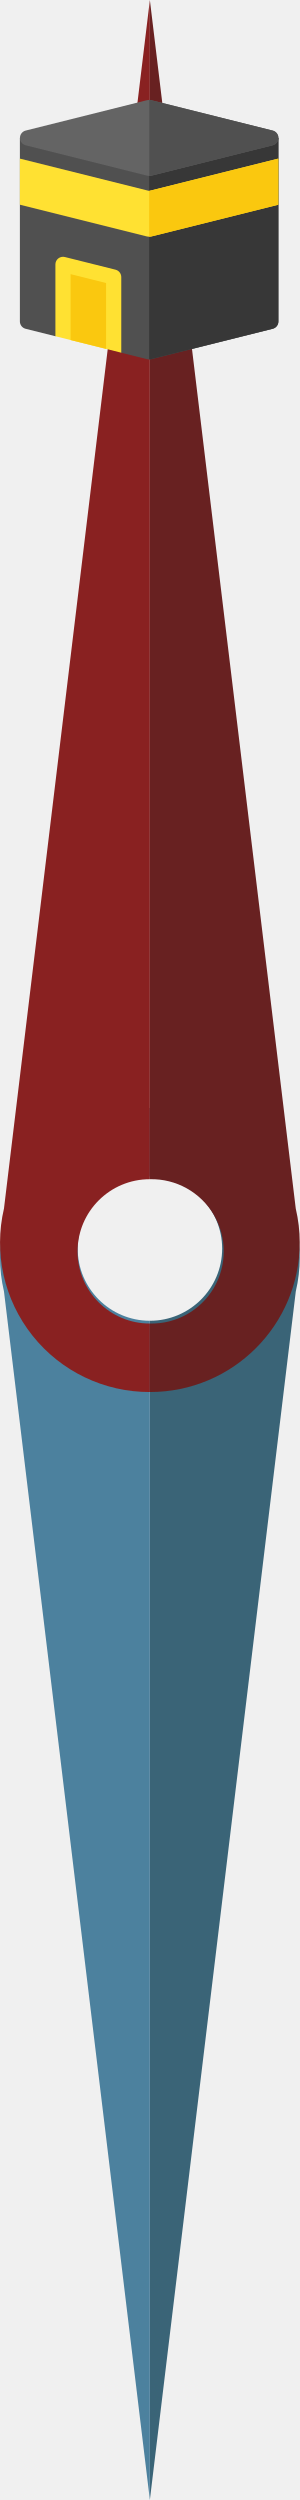
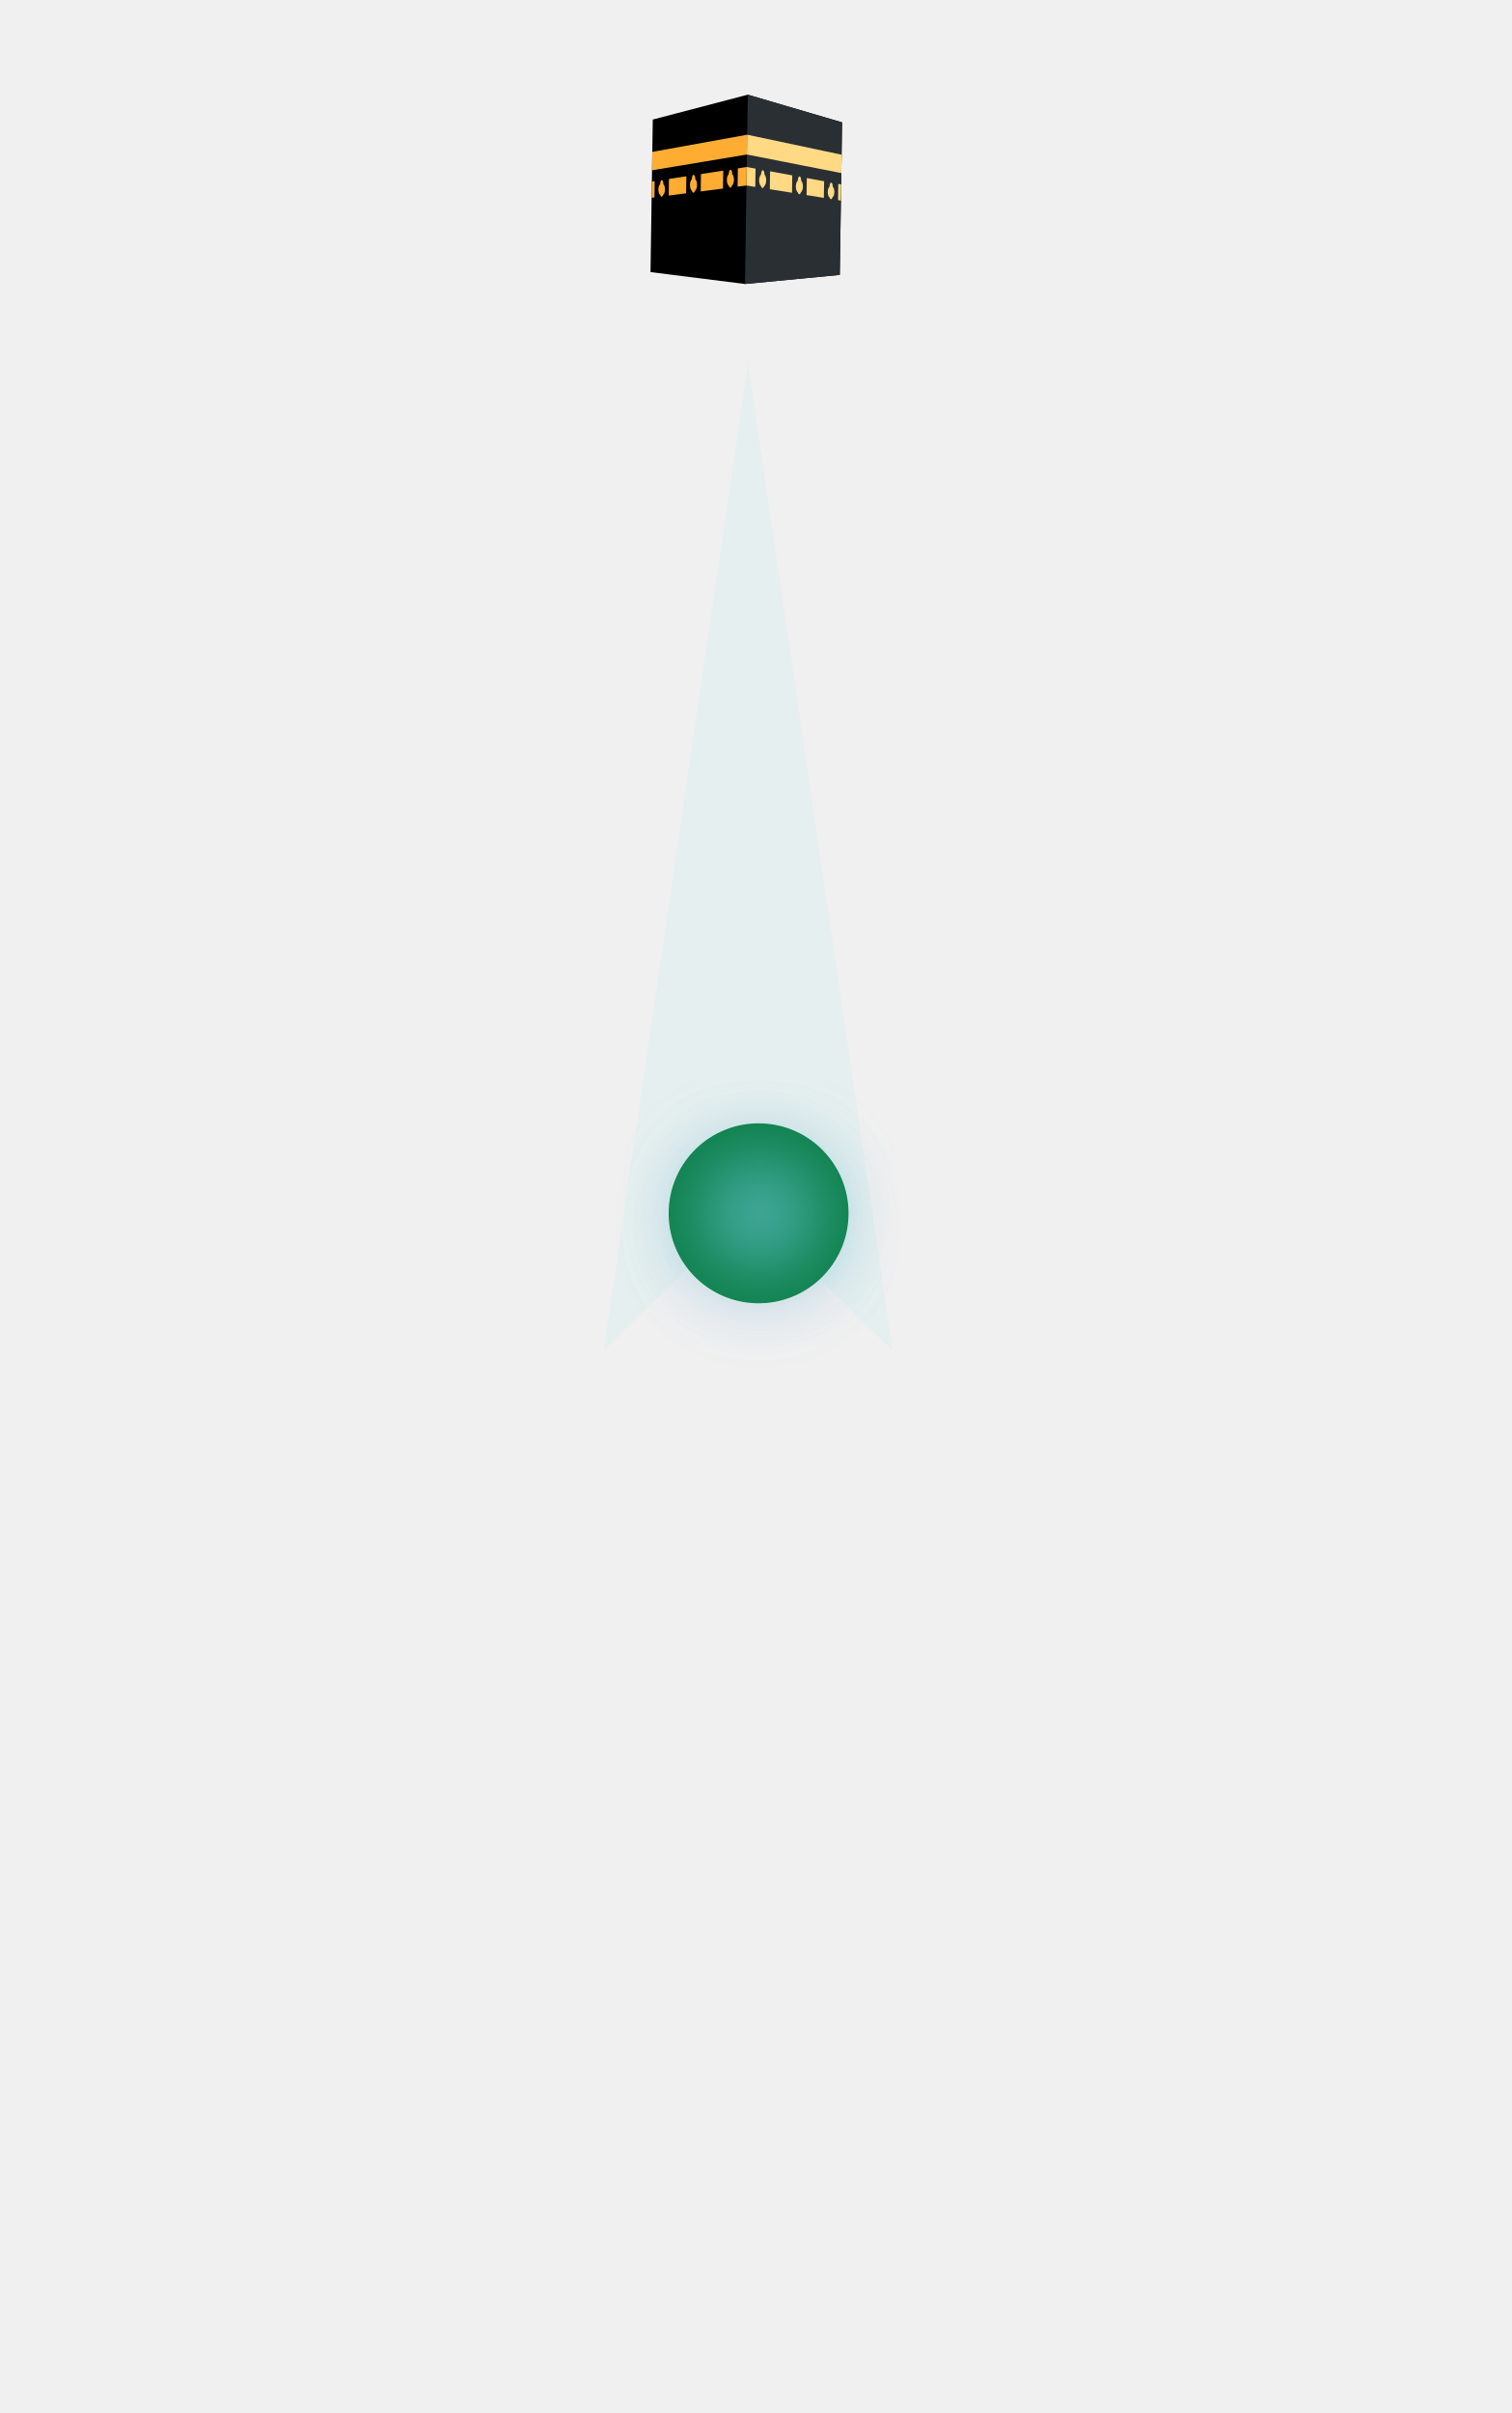
- <svg xmlns="http://www.w3.org/2000/svg" viewBox="0 0 75.36 628.58">
-   <g id="Layer_2" data-name="Layer 2">
-     <g id="Object">
-       <path d="M55.86,313.94a18.16,18.16,0,0,1-18.18,18.14V628.57L74.37,324.72a37.56,37.56,0,0,0-36.69-46.13V295.8A18.16,18.16,0,0,1,55.86,313.94Z" fill="#3a6477" />
-       <path d="M0,316.18a37.43,37.43,0,0,0,1,8.53L37.68,628.58h0V332.08a18.14,18.14,0,1,1,0-36.28V278.59h0A37.64,37.64,0,0,0,0,316.18Z" fill="#4c819e" />
-       <path d="M19.5,314.64a18.17,18.17,0,0,1,18.18-18.15V0L1,303.86A37.56,37.56,0,0,0,37.68,350V332.78A18.16,18.16,0,0,1,19.5,314.64Z" fill="#892121" />
-       <path d="M75.36,312.39a37.5,37.5,0,0,0-1-8.53L37.68,0h0V296.49a18.15,18.15,0,1,1,0,36.29V350h0A37.64,37.64,0,0,0,75.36,312.39Z" fill="#682121" />
-       <path d="M5,34.68V80.82a1.91,1.91,0,0,0,1.45,1.85l7.48,1.87,7.64-3.85,8.92,8L37,90.32a1.82,1.82,0,0,0,.46.06,1.84,1.84,0,0,0,.47-.06l30.59-7.65A1.9,1.9,0,0,0,70,80.82V34.68L37.5,42.81Z" fill="#505050" />
-       <path d="M37.5,42.81V90.38a1.84,1.84,0,0,0,.47-.06l30.59-7.65A1.9,1.9,0,0,0,70,80.82V34.68Z" fill="#373737" />
-       <path d="M5,39.88V51.47l32,8a2.19,2.19,0,0,0,.93,0l32-8V39.88L37.5,48Z" fill="#ffe132" />
-       <path d="M38,59.48l32-8V39.88L37.5,48V59.53A2.42,2.42,0,0,0,38,59.48Z" fill="#fac80f" />
-       <path d="M37.5,44.24a1.82,1.82,0,0,1-.46-.06L6.45,36.53a1.91,1.91,0,0,1,0-3.7L37,25.18a1.83,1.83,0,0,1,.93,0l30.59,7.65a1.91,1.91,0,0,1,0,3.7L38,44.18A1.84,1.84,0,0,1,37.5,44.24Z" fill="#646464" />
-       <path d="M38,44.18l30.59-7.65a1.91,1.91,0,0,0,0-3.7L38,25.18a1.84,1.84,0,0,0-.47-.06V44.24A1.84,1.84,0,0,0,38,44.18Z" fill="#505050" />
-       <path d="M29.05,67.81,16.3,64.62a1.91,1.91,0,0,0-2.37,1.86V84.54l16.56,4.14v-19A1.91,1.91,0,0,0,29.05,67.81Z" fill="#ffe132" />
-       <path d="M17.75,85.5l8.92,2.23V71.16l-8.92-2.23Z" fill="#fac80f" />
-     </g>
+ <svg xmlns="http://www.w3.org/2000/svg" width="188" height="300" viewBox="0 0 188 300" fill="none">
+   <path d="M75.077 167.903L93.032 45.12L110.987 167.903L93.032 150.324L75.077 167.903Z" fill="#E6EFEF" />
+   <g clip-path="url(#clip0_113_6115)">
+     <path d="M93 11.77L81.182 14.864L80.901 33.827L92.652 35.309L104.44 34.175L104.721 15.213L93 11.77Z" fill="black" />
+     <path d="M92.652 35.309L104.44 34.175L104.721 15.213L93 11.77L92.652 35.309Z" fill="#292F33" />
+     <path d="M95.772 21.298L95.739 23.526L98.498 23.967L98.53 21.805L95.772 21.298ZM100.338 22.138L100.306 24.256L102.459 24.601L102.489 22.534L100.338 22.138ZM92.867 20.764L92.833 23.061L93.931 23.237L93.965 20.966L92.867 20.764ZM104.607 22.924L104.255 22.859L104.226 24.883L104.577 24.939L104.607 22.924Z" fill="#FFD983" />
+     <path d="M81.068 22.575L81.038 24.591L81.391 24.545L81.421 22.52L81.068 22.575ZM91.764 20.933L91.73 23.204L92.833 23.061L92.867 20.764L91.764 20.933ZM83.196 22.248L83.166 24.315L85.328 24.034L85.359 21.916L83.196 22.248ZM87.175 21.637L87.143 23.799L89.914 23.44L89.947 21.212L87.175 21.637Z" fill="#FFAC33" />
+     <path d="M95.07 21.696L95.07 21.668C95.074 21.393 94.984 21.168 94.868 21.166C94.752 21.165 94.656 21.387 94.651 21.662L94.651 21.69C94.513 21.83 94.413 22.092 94.408 22.407C94.403 22.743 94.505 23.03 94.654 23.165C94.694 23.293 94.757 23.382 94.835 23.383C94.913 23.384 94.979 23.297 95.023 23.17C95.176 23.04 95.286 22.756 95.291 22.421C95.295 22.105 95.204 21.84 95.07 21.696ZM99.636 22.463L99.636 22.435C99.64 22.16 99.55 21.935 99.434 21.933C99.318 21.931 99.222 22.154 99.218 22.429L99.217 22.456C99.079 22.596 98.979 22.859 98.974 23.174C98.969 23.51 99.071 23.796 99.22 23.931C99.26 24.059 99.323 24.149 99.401 24.15C99.479 24.151 99.545 24.064 99.589 23.937C99.742 23.806 99.852 23.523 99.857 23.187C99.862 22.873 99.769 22.607 99.636 22.463ZM103.56 23.194L103.56 23.169C103.564 22.912 103.48 22.702 103.372 22.701C103.264 22.699 103.173 22.906 103.169 23.163L103.169 23.189C103.04 23.32 102.947 23.565 102.942 23.859C102.938 24.172 103.033 24.44 103.172 24.566C103.209 24.686 103.268 24.769 103.341 24.77C103.414 24.771 103.475 24.689 103.516 24.571C103.658 24.45 103.762 24.184 103.766 23.871C103.771 23.577 103.685 23.329 103.56 23.194Z" fill="#FFD983" />
+     <path d="M90.638 21.63L90.638 21.603C90.642 21.328 90.739 21.105 90.855 21.107C90.971 21.109 91.061 21.334 91.057 21.609L91.056 21.637C91.19 21.78 91.282 22.046 91.278 22.361C91.273 22.697 91.162 22.98 91.01 23.11C90.966 23.237 90.9 23.325 90.822 23.324C90.744 23.322 90.681 23.233 90.641 23.105C90.492 22.97 90.39 22.683 90.395 22.348C90.4 22.033 90.5 21.77 90.638 21.63ZM86.051 22.261L86.051 22.234C86.055 21.959 86.152 21.736 86.268 21.738C86.384 21.74 86.474 21.965 86.47 22.24L86.469 22.268C86.603 22.412 86.696 22.677 86.691 22.992C86.686 23.328 86.576 23.611 86.423 23.742C86.379 23.869 86.313 23.956 86.235 23.955C86.157 23.954 86.094 23.864 86.054 23.736C85.905 23.601 85.803 23.315 85.808 22.979C85.813 22.665 85.913 22.402 86.051 22.261ZM82.107 22.877L82.107 22.851C82.111 22.594 82.202 22.387 82.309 22.389C82.417 22.39 82.502 22.6 82.498 22.857L82.498 22.882C82.623 23.017 82.709 23.265 82.704 23.559C82.7 23.872 82.597 24.137 82.454 24.259C82.413 24.378 82.352 24.459 82.279 24.458C82.206 24.457 82.147 24.373 82.109 24.254C81.971 24.128 81.875 23.86 81.88 23.547C81.885 23.253 81.977 23.008 82.107 22.877ZM81.123 18.883L81.089 21.172L92.89 19.209L92.927 16.748L81.123 18.883Z" fill="#FFAC33" />
+     <path d="M92.927 16.748L92.89 19.209L104.628 21.52L104.662 19.232L92.927 16.748Z" fill="#FFD983" />
  </g>
+   <g filter="url(#filter0_d_113_6115)">
+     <circle cx="94.344" cy="150.847" r="11.188" transform="rotate(1.46162 94.3445 150.847)" fill="#0B7E47" />
+   </g>
+   <g filter="url(#filter1_f_113_6115)">
+     <ellipse cx="94.508" cy="150.852" rx="7.135" ry="6.648" transform="rotate(1.46162 94.5077 150.852)" fill="#53B6B6" />
+   </g>
+   <defs>
+     <filter id="filter0_d_113_6115" x="73.528" y="131.314" width="41.633" height="41.633" filterUnits="userSpaceOnUse" color-interpolation-filters="sRGB">
+       <feFlood flood-opacity="0" result="BackgroundImageFix" />
+       <feColorMatrix in="SourceAlpha" type="matrix" values="0 0 0 0 0 0 0 0 0 0 0 0 0 0 0 0 0 0 127 0" result="hardAlpha" />
+       <feMorphology radius="3.209" operator="dilate" in="SourceAlpha" result="effect1_dropShadow_113_6115" />
+       <feOffset dy="1.284" />
+       <feGaussianBlur stdDeviation="3.209" />
+       <feComposite in2="hardAlpha" operator="out" />
+       <feColorMatrix type="matrix" values="0 0 0 0 0.102 0 0 0 0 0.451 0 0 0 0 0.91 0 0 0 0.07 0" />
+       <feBlend mode="normal" in2="BackgroundImageFix" result="effect1_dropShadow_113_6115" />
+       <feBlend mode="normal" in="SourceGraphic" in2="effect1_dropShadow_113_6115" result="shape" />
+     </filter>
+     <filter id="filter1_f_113_6115" x="77.745" y="134.575" width="33.525" height="32.553" filterUnits="userSpaceOnUse" color-interpolation-filters="sRGB">
+       <feFlood flood-opacity="0" result="BackgroundImageFix" />
+       <feBlend mode="normal" in="SourceGraphic" in2="BackgroundImageFix" result="shape" />
+       <feGaussianBlur stdDeviation="4.814" result="effect1_foregroundBlur_113_6115" />
+     </filter>
+     <clipPath id="clip0_113_6115">
+       <rect width="23.542" height="23.542" fill="white" transform="translate(81.2307 11.5952) rotate(0.848614)" />
+     </clipPath>
+   </defs>
</svg>
